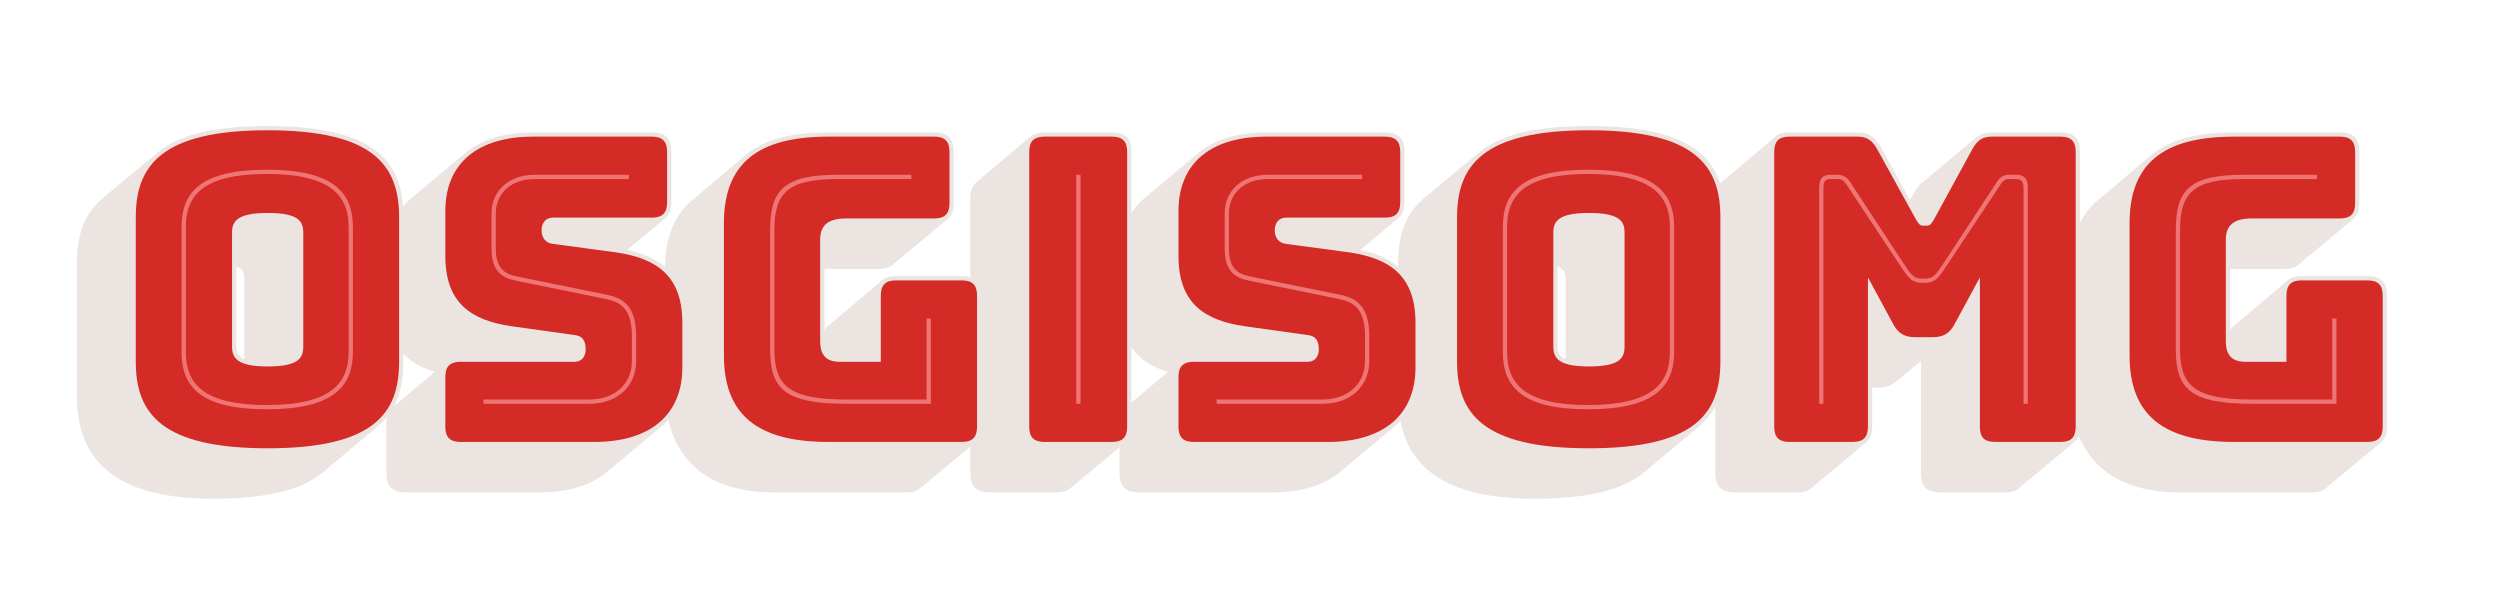
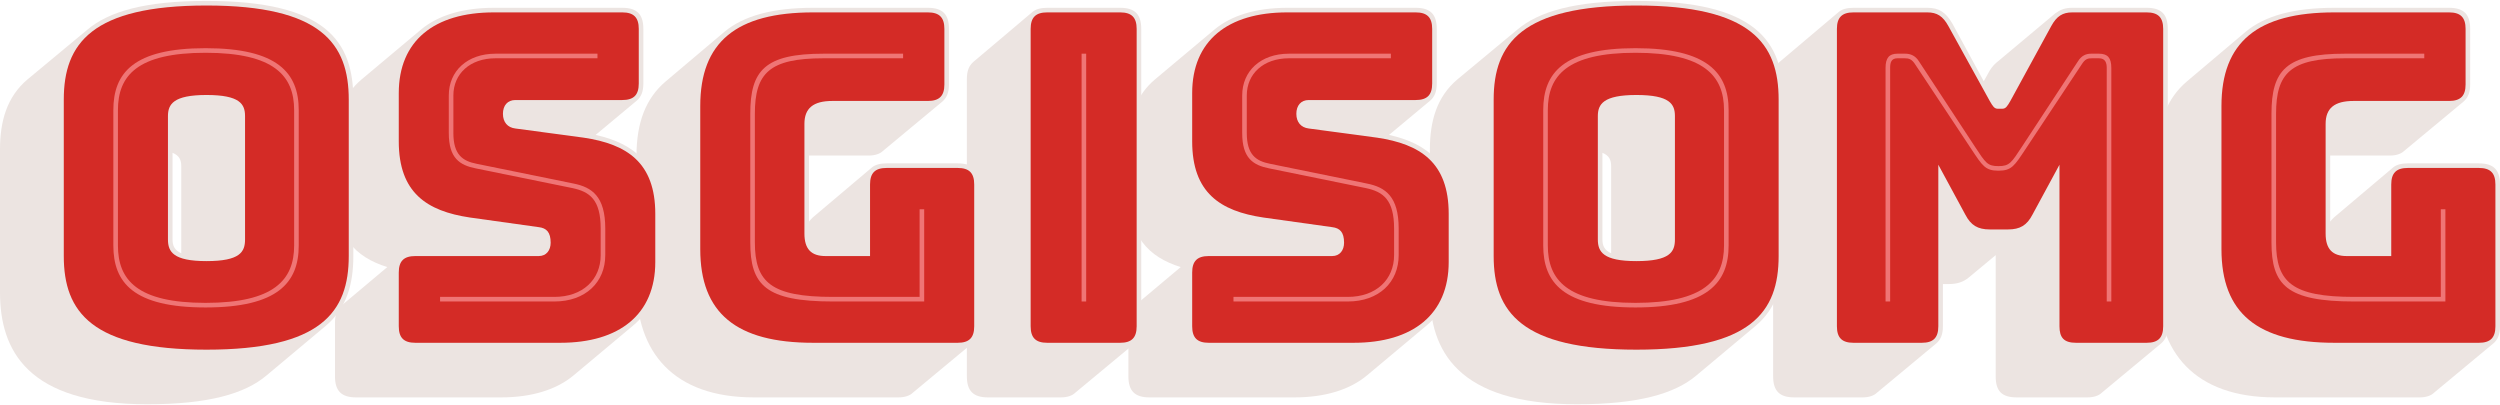
- <svg xmlns="http://www.w3.org/2000/svg" xmlns:xlink="http://www.w3.org/1999/xlink" version="1.1" width="849" height="208" id="svg3899">
+ <svg xmlns="http://www.w3.org/2000/svg" xmlns:xlink="http://www.w3.org/1999/xlink" version="1.1" width="784.512" height="126.864" id="svg3899">
  <defs id="defs3847">
-     <path id="shade-notdef" d="M735 -159C749 -159 760 -155 766 -149L896 -41C905 -33 910 -22 910 -4V724C910 756 896 770 864 770H136C122 770 111 767 104 761L-25 652C-34 644 -39 633 -39 615V-113C-39 -145 -25 -159 7 -159ZM711 591V20H160V591Z" />
-     <path id="shade-47" d="M490 -119C504 -119 515 -115 521 -109L651 -1C660 7 665 18 665 36V345C665 377 651 391 619 391H464C450 391 439 388 432 382L303 273C300 270 297 267 295 264V408H425C439 408 450 412 456 418L586 526C595 534 600 545 600 563V684C600 716 586 730 554 730H304C217 730 153 713 111 678L-18 569C-60 533 -81 481 -81 407V125C-81 -20 -1 -119 175 -119Z" />
-     <path id="shade-e114" d="M136 -119C150 -119 161 -115 167 -109L297 -1C306 7 311 18 311 36V684C311 716 297 730 265 730H106C92 730 81 727 74 721L-55 612C-64 604 -69 593 -69 575V-73C-69 -105 -55 -119 -23 -119ZM185 747ZM185 0Z" />
-     <path id="shade-4d" d="M286 -1C295 7 300 18 300 36V128H313C332 128 345 133 356 142L415 191V-73C415 -105 428 -119 461 -119H615C629 -119 640 -115 646 -109L776 -1C785 7 790 18 790 36V684C790 716 776 730 744 730H582C566 730 556 726 545 718L416 610C409 604 403 596 398 586L389 570L321 695C306 721 291 730 266 730H105C91 730 80 727 73 721L-56 612C-65 604 -70 593 -70 575V-73C-70 -105 -56 -119 -24 -119H125C139 -119 150 -115 156 -109Z" />
-     <path id="shade-4f" d="M500 -71 629 37C674 75 689 127 689 189V530C689 656 631 745 369 745C235 745 156 722 109 682L-21 574C-66 536 -81 483 -81 421V110C-81 -16 -22 -134 240 -134C373 -134 453 -111 500 -71ZM295 225V414C310 408 314 398 314 385V195C299 202 295 212 295 225Z" />
-     <path id="shade-53" d="M-42 -119H274C341 -119 395 -102 432 -71L561 37C600 69 620 116 620 176V281C620 389 565 434 480 453L570 528C579 536 584 547 584 565V684C584 716 570 730 538 730H258C190 730 136 713 100 683L-30 574C-68 542 -88 495 -88 435V330C-88 233 -45 187 26 165L-74 81C-83 73 -88 62 -88 44V-73C-88 -105 -74 -119 -42 -119Z" />
-     <path id="regular-notdef" d="M900 -4V724C900 749 889 760 864 760H136C111 760 100 749 100 724V-4C100 -29 111 -40 136 -40H864C889 -40 900 -29 900 -4ZM850 10H150V710H850Z" />
-     <path id="regular-47" d="M619 0C644 0 655 11 655 36V345C655 370 644 381 619 381H464C439 381 428 370 428 345V189H331C300 189 285 204 285 238V477C285 511 304 527 346 527H554C579 527 590 538 590 563V684C590 709 579 720 554 720H304C136 720 58 655 58 516V204C58 65 136 0 304 0Z" />
-     <path id="regular-e114" d="M265 0C290 0 301 11 301 36V684C301 709 290 720 265 720H106C81 720 70 709 70 684V36C70 11 81 0 106 0ZM185 747ZM185 0Z" />
-     <path id="regular-4d" d="M254 0C279 0 290 11 290 36V388L349 279C361 256 376 247 402 247H442C468 247 483 256 495 279L554 388V36C554 11 564 0 590 0H744C769 0 780 11 780 36V684C780 709 769 720 744 720H582C561 720 548 712 536 690L447 527C440 515 437 510 429 510H420C412 510 409 515 402 527L312 690C300 712 287 720 266 720H105C80 720 69 709 69 684V36C69 11 80 0 105 0Z" />
-     <path id="regular-4f" d="M679 189V530C679 652 619 735 369 735C119 735 58 652 58 530V189C58 67 119 -15 369 -15C619 -15 679 67 679 189ZM285 225V494C285 520 297 540 369 540C442 540 453 520 453 494V225C453 198 442 178 369 178C297 178 285 198 285 225Z" />
-     <path id="regular-53" d="M403 0C532 0 610 62 610 176V281C610 393 548 433 454 447L305 467C288 469 278 481 278 499C278 517 288 529 305 529H538C563 529 574 540 574 565V684C574 709 563 720 538 720H258C128 720 51 658 51 544V439C51 327 112 287 206 273L356 252C373 250 382 241 382 218C382 202 373 189 356 189H87C62 189 51 178 51 153V36C51 11 62 0 87 0Z" />
-     <path id="inline-notdef" d="M120 -20H880V740H120ZM870 -10H130V730H870Z" />
-     <path id="inline-47" d="M347 90H546V291H536V100H347C212 100 177 132 177 219V499C177 588 209 620 327 620H500V630H327C199 630 167 594 167 499V219C167 126 200 90 347 90Z" />
-     <path id="inline-e114" d="M181 630V90H191V630ZM185 747ZM185 0Z" />
-     <path id="inline-4d" d="M421 385C397 385 393 392 370 427L248 613C240 626 229 630 218 630H201C183 630 175 621 175 599V90H185V599C185 610 187 620 201 620H216C225 620 232 619 240 606L362 422C386 386 392 375 421 375C450 375 456 386 480 422L602 606C610 619 616 620 625 620H640C654 620 657 610 657 599V90H667V599C667 621 659 630 640 630H623C612 630 602 626 594 613L472 427C449 392 445 385 421 385Z" />
-     <path id="inline-4f" d="M570 212V507C570 588 524 642 367 642C210 642 166 588 166 507V212C166 131 210 77 367 77C524 77 570 131 570 212ZM176 212V507C176 582 218 632 367 632C516 632 560 582 560 507V212C560 137 516 87 367 87C218 87 176 137 176 212Z" />
-     <path id="inline-53" d="M484 630H262C200 630 160 592 160 539V457C160 402 184 387 219 380L430 337C467 329 491 312 491 249V191C491 138 452 100 390 100H141V90H390C458 90 501 132 501 191V249C501 319 472 339 432 347L221 390C190 396 170 410 170 457V539C170 586 206 620 262 620H484Z" />
+     <path id="shade-notdef" d="m 735,-159 c 14,0 25,4 31,10 l 130,108 c 9,8 14,19 14,37 v 728 c 0,32 -14,46 -46,46 H 136 c -14,0 -25,-3 -32,-9 L -25,652 c -9,-8 -14,-19 -14,-37 v -728 c 0,-32 14,-46 46,-46 z M 711,591 V 20 H 160 v 571 z" />
+     <path id="shade-47" d="m 490,-119 c 14,0 25,4 31,10 L 651,-1 c 9,8 14,19 14,37 v 309 c 0,32 -14,46 -46,46 H 464 c -14,0 -25,-3 -32,-9 L 303,273 c -3,-3 -6,-6 -8,-9 v 144 h 130 c 14,0 25,4 31,10 l 130,108 c 9,8 14,19 14,37 v 121 c 0,32 -14,46 -46,46 H 304 C 217,730 153,713 111,678 L -18,569 C -60,533 -81,481 -81,407 V 125 c 0,-145 80,-244 256,-244 z" />
+     <path id="shade-e114" d="m 136,-119 c 14,0 25,4 31,10 L 297,-1 c 9,8 14,19 14,37 v 648 c 0,32 -14,46 -46,46 H 106 c -14,0 -25,-3 -32,-9 L -55,612 c -9,-8 -14,-19 -14,-37 V -73 c 0,-32 14,-46 46,-46 z m 49,866 z M 185,0 Z" />
+     <path id="shade-4d" d="m 286,-1 c 9,8 14,19 14,37 v 92 h 13 c 19,0 32,5 43,14 l 59,49 V -73 c 0,-32 13,-46 46,-46 h 154 c 14,0 25,4 31,10 L 776,-1 c 9,8 14,19 14,37 v 648 c 0,32 -14,46 -46,46 H 582 c -16,0 -26,-4 -37,-12 L 416,610 c -7,-6 -13,-14 -18,-24 l -9,-16 -68,125 c -15,26 -30,35 -55,35 H 105 c -14,0 -25,-3 -32,-9 L -56,612 c -9,-8 -14,-19 -14,-37 V -73 c 0,-32 14,-46 46,-46 h 149 c 14,0 25,4 31,10 z" />
+     <path id="shade-4f" d="M 500,-71 629,37 c 45,38 60,90 60,152 V 530 C 689,656 631,745 369,745 235,745 156,722 109,682 L -21,574 C -66,536 -81,483 -81,421 V 110 c 0,-126 59,-244 321,-244 133,0 213,23 260,63 z M 295,225 v 189 c 15,-6 19,-16 19,-29 V 195 c -15,7 -19,17 -19,30 z" />
+     <path id="shade-53" d="m -42,-119 h 316 c 67,0 121,17 158,48 L 561,37 c 39,32 59,79 59,139 v 105 c 0,108 -55,153 -140,172 l 90,75 c 9,8 14,19 14,37 v 119 c 0,32 -14,46 -46,46 H 258 C 190,730 136,713 100,683 L -30,574 C -68,542 -88,495 -88,435 V 330 C -88,233 -45,187 26,165 L -74,81 C -83,73 -88,62 -88,44 V -73 c 0,-32 14,-46 46,-46 z" />
+     <path id="regular-notdef" d="m 900,-4 v 728 c 0,25 -11,36 -36,36 H 136 c -25,0 -36,-11 -36,-36 V -4 c 0,-25 11,-36 36,-36 h 728 c 25,0 36,11 36,36 z M 850,10 H 150 v 700 h 700 z" />
+     <path id="regular-47" d="m 619,0 c 25,0 36,11 36,36 v 309 c 0,25 -11,36 -36,36 H 464 c -25,0 -36,-11 -36,-36 V 189 h -97 c -31,0 -46,15 -46,49 v 239 c 0,34 19,50 61,50 h 208 c 25,0 36,11 36,36 v 121 c 0,25 -11,36 -36,36 H 304 C 136,720 58,655 58,516 V 204 C 58,65 136,0 304,0 Z" />
+     <path id="regular-e114" d="m 265,0 c 25,0 36,11 36,36 v 648 c 0,25 -11,36 -36,36 H 106 C 81,720 70,709 70,684 V 36 C 70,11 81,0 106,0 Z M 185,747 Z M 185,0 Z" />
+     <path id="regular-4d" d="m 254,0 c 25,0 36,11 36,36 v 352 l 59,-109 c 12,-23 27,-32 53,-32 h 40 c 26,0 41,9 53,32 l 59,109 V 36 C 554,11 564,0 590,0 h 154 c 25,0 36,11 36,36 v 648 c 0,25 -11,36 -36,36 H 582 c -21,0 -34,-8 -46,-30 L 447,527 c -7,-12 -10,-17 -18,-17 h -9 c -8,0 -11,5 -18,17 l -90,163 c -12,22 -25,30 -46,30 H 105 C 80,720 69,709 69,684 V 36 C 69,11 80,0 105,0 Z" />
+     <path id="regular-4f" d="M 679,189 V 530 C 679,652 619,735 369,735 119,735 58,652 58,530 V 189 c 0,-122 61,-204 311,-204 250,0 310,82 310,204 z m -394,36 v 269 c 0,26 12,46 84,46 73,0 84,-20 84,-46 V 225 c 0,-27 -11,-47 -84,-47 -72,0 -84,20 -84,47 z" />
+     <path id="regular-53" d="m 403,0 c 129,0 207,62 207,176 v 105 c 0,112 -62,152 -156,166 l -149,20 c -17,2 -27,14 -27,32 0,18 10,30 27,30 h 233 c 25,0 36,11 36,36 v 119 c 0,25 -11,36 -36,36 H 258 C 128,720 51,658 51,544 V 439 C 51,327 112,287 206,273 l 150,-21 c 17,-2 26,-11 26,-34 0,-16 -9,-29 -26,-29 H 87 C 62,189 51,178 51,153 V 36 C 51,11 62,0 87,0 Z" />
+     <path id="inline-notdef" d="M 120,-20 H 880 V 740 H 120 Z m 750,10 H 130 v 740 h 740 z" />
+     <path id="inline-47" d="M 347,90 H 546 V 291 H 536 V 100 H 347 c -135,0 -170,32 -170,119 v 280 c 0,89 32,121 150,121 h 173 v 10 H 327 C 199,630 167,594 167,499 V 219 C 167,126 200,90 347,90 Z" />
+     <path id="inline-e114" d="M 181,630 V 90 h 10 v 540 z m 4,117 z M 185,0 Z" />
+     <path id="inline-4d" d="m 421,385 c -24,0 -28,7 -51,42 L 248,613 c -8,13 -19,17 -30,17 h -17 c -18,0 -26,-9 -26,-31 V 90 h 10 v 509 c 0,11 2,21 16,21 h 15 c 9,0 16,-1 24,-14 L 362,422 c 24,-36 30,-47 59,-47 29,0 35,11 59,47 l 122,184 c 8,13 14,14 23,14 h 15 c 14,0 17,-10 17,-21 V 90 h 10 v 509 c 0,22 -8,31 -27,31 h -17 c -11,0 -21,-4 -29,-17 L 472,427 c -23,-35 -27,-42 -51,-42 z" />
+     <path id="inline-4f" d="M 570,212 V 507 C 570,588 524,642 367,642 210,642 166,588 166,507 V 212 c 0,-81 44,-135 201,-135 157,0 203,54 203,135 z m -394,0 v 295 c 0,75 42,125 191,125 149,0 193,-50 193,-125 V 212 C 560,137 516,87 367,87 218,87 176,137 176,212 Z" />
+     <path id="inline-53" d="M 484,630 H 262 c -62,0 -102,-38 -102,-91 v -82 c 0,-55 24,-70 59,-77 l 211,-43 c 37,-8 61,-25 61,-88 v -58 c 0,-53 -39,-91 -101,-91 H 141 V 90 h 249 c 68,0 111,42 111,101 v 58 c 0,70 -29,90 -69,98 l -211,43 c -31,6 -51,20 -51,67 v 82 c 0,47 36,81 92,81 h 222 z" />
  </defs>
-   <use transform="translate(37.76 150.08) scale(0.144 -0.144)" xlink:href="#shade-4f" style="stroke:none;fill:#ece4e1" id="use3851" />
-   <use transform="translate(143.888 150.08) scale(0.144 -0.144)" xlink:href="#shade-53" style="stroke:none;fill:#ece4e1" id="use3853" />
-   <use transform="translate(237.488 150.08) scale(0.144 -0.144)" xlink:href="#shade-47" style="stroke:none;fill:#ece4e1" id="use3855" />
-   <use transform="translate(339.44 150.08) scale(0.144 -0.144)" xlink:href="#shade-e114" style="stroke:none;fill:#ece4e1" id="use3857" />
-   <use transform="translate(392.864 150.08) scale(0.144 -0.144)" xlink:href="#shade-53" style="stroke:none;fill:#ece4e1" id="use3859" />
-   <use transform="translate(486.464 150.08) scale(0.144 -0.144)" xlink:href="#shade-4f" style="stroke:none;fill:#ece4e1" id="use3861" />
-   <use transform="translate(592.592 150.08) scale(0.144 -0.144)" xlink:href="#shade-4d" style="stroke:none;fill:#ece4e1" id="use3863" />
-   <use transform="translate(714.848 150.08) scale(0.144 -0.144)" xlink:href="#shade-47" style="stroke:none;fill:#ece4e1" id="use3865" />
-   <use transform="translate(37.76 150.08) scale(0.144 -0.144)" xlink:href="#regular-4f" style="stroke:none;fill:#d42b26" id="use3867" />
-   <use transform="translate(143.888 150.08) scale(0.144 -0.144)" xlink:href="#regular-53" style="stroke:none;fill:#d42b26" id="use3869" />
-   <use transform="translate(237.488 150.08) scale(0.144 -0.144)" xlink:href="#regular-47" style="stroke:none;fill:#d42b26" id="use3871" />
-   <use transform="translate(339.44 150.08) scale(0.144 -0.144)" xlink:href="#regular-e114" style="stroke:none;fill:#d42b26" id="use3873" />
-   <use transform="translate(392.864 150.08) scale(0.144 -0.144)" xlink:href="#regular-53" style="stroke:none;fill:#d42b26" id="use3875" />
-   <use transform="translate(486.464 150.08) scale(0.144 -0.144)" xlink:href="#regular-4f" style="stroke:none;fill:#d42b26" id="use3877" />
-   <use transform="translate(592.592 150.08) scale(0.144 -0.144)" xlink:href="#regular-4d" style="stroke:none;fill:#d42b26" id="use3879" />
-   <use transform="translate(714.848 150.08) scale(0.144 -0.144)" xlink:href="#regular-47" style="stroke:none;fill:#d42b26" id="use3881" />
-   <use transform="translate(37.76 150.08) scale(0.144 -0.144)" xlink:href="#inline-4f" style="stroke:none;fill:#ef7575" id="use3883" />
-   <use transform="translate(143.888 150.08) scale(0.144 -0.144)" xlink:href="#inline-53" style="stroke:none;fill:#ef7575" id="use3885" />
-   <use transform="translate(237.488 150.08) scale(0.144 -0.144)" xlink:href="#inline-47" style="stroke:none;fill:#ef7575" id="use3887" />
-   <use transform="translate(339.44 150.08) scale(0.144 -0.144)" xlink:href="#inline-e114" style="stroke:none;fill:#ef7575" id="use3889" />
-   <use transform="translate(392.864 150.08) scale(0.144 -0.144)" xlink:href="#inline-53" style="stroke:none;fill:#ef7575" id="use3891" />
-   <use transform="translate(486.464 150.08) scale(0.144 -0.144)" xlink:href="#inline-4f" style="stroke:none;fill:#ef7575" id="use3893" />
-   <use transform="translate(592.592 150.08) scale(0.144 -0.144)" xlink:href="#inline-4d" style="stroke:none;fill:#ef7575" id="use3895" />
-   <use transform="translate(714.848 150.08) scale(0.144 -0.144)" xlink:href="#inline-47" style="stroke:none;fill:#ef7575" id="use3897" />
+   <use transform="matrix(0.144,0,0,-0.144,11.664,107.568)" xlink:href="#shade-4f" style="fill:#ece4e1;stroke:none" id="use3851" x="0" y="0" width="100%" height="100%" />
+   <use transform="matrix(0.144,0,0,-0.144,117.792,107.568)" xlink:href="#shade-53" style="fill:#ece4e1;stroke:none" id="use3853" x="0" y="0" width="100%" height="100%" />
+   <use transform="matrix(0.144,0,0,-0.144,211.392,107.568)" xlink:href="#shade-47" style="fill:#ece4e1;stroke:none" id="use3855" x="0" y="0" width="100%" height="100%" />
+   <use transform="matrix(0.144,0,0,-0.144,313.344,107.568)" xlink:href="#shade-e114" style="fill:#ece4e1;stroke:none" id="use3857" x="0" y="0" width="100%" height="100%" />
+   <use transform="matrix(0.144,0,0,-0.144,366.768,107.568)" xlink:href="#shade-53" style="fill:#ece4e1;stroke:none" id="use3859" x="0" y="0" width="100%" height="100%" />
+   <use transform="matrix(0.144,0,0,-0.144,460.368,107.568)" xlink:href="#shade-4f" style="fill:#ece4e1;stroke:none" id="use3861" x="0" y="0" width="100%" height="100%" />
+   <use transform="matrix(0.144,0,0,-0.144,566.496,107.568)" xlink:href="#shade-4d" style="fill:#ece4e1;stroke:none" id="use3863" x="0" y="0" width="100%" height="100%" />
+   <use transform="matrix(0.144,0,0,-0.144,688.752,107.568)" xlink:href="#shade-47" style="fill:#ece4e1;stroke:none" id="use3865" x="0" y="0" width="100%" height="100%" />
+   <use transform="matrix(0.144,0,0,-0.144,11.664,107.568)" xlink:href="#regular-4f" style="fill:#d42b26;stroke:none" id="use3867" x="0" y="0" width="100%" height="100%" />
+   <use transform="matrix(0.144,0,0,-0.144,117.792,107.568)" xlink:href="#regular-53" style="fill:#d42b26;stroke:none" id="use3869" x="0" y="0" width="100%" height="100%" />
+   <use transform="matrix(0.144,0,0,-0.144,211.392,107.568)" xlink:href="#regular-47" style="fill:#d42b26;stroke:none" id="use3871" x="0" y="0" width="100%" height="100%" />
+   <use transform="matrix(0.144,0,0,-0.144,313.344,107.568)" xlink:href="#regular-e114" style="fill:#d42b26;stroke:none" id="use3873" x="0" y="0" width="100%" height="100%" />
+   <use transform="matrix(0.144,0,0,-0.144,366.768,107.568)" xlink:href="#regular-53" style="fill:#d42b26;stroke:none" id="use3875" x="0" y="0" width="100%" height="100%" />
+   <use transform="matrix(0.144,0,0,-0.144,460.368,107.568)" xlink:href="#regular-4f" style="fill:#d42b26;stroke:none" id="use3877" x="0" y="0" width="100%" height="100%" />
+   <use transform="matrix(0.144,0,0,-0.144,566.496,107.568)" xlink:href="#regular-4d" style="fill:#d42b26;stroke:none" id="use3879" x="0" y="0" width="100%" height="100%" />
+   <use transform="matrix(0.144,0,0,-0.144,688.752,107.568)" xlink:href="#regular-47" style="fill:#d42b26;stroke:none" id="use3881" x="0" y="0" width="100%" height="100%" />
+   <use transform="matrix(0.144,0,0,-0.144,11.664,107.568)" xlink:href="#inline-4f" style="fill:#ef7575;stroke:none" id="use3883" x="0" y="0" width="100%" height="100%" />
+   <use transform="matrix(0.144,0,0,-0.144,117.792,107.568)" xlink:href="#inline-53" style="fill:#ef7575;stroke:none" id="use3885" x="0" y="0" width="100%" height="100%" />
+   <use transform="matrix(0.144,0,0,-0.144,211.392,107.568)" xlink:href="#inline-47" style="fill:#ef7575;stroke:none" id="use3887" x="0" y="0" width="100%" height="100%" />
+   <use transform="matrix(0.144,0,0,-0.144,313.344,107.568)" xlink:href="#inline-e114" style="fill:#ef7575;stroke:none" id="use3889" x="0" y="0" width="100%" height="100%" />
+   <use transform="matrix(0.144,0,0,-0.144,366.768,107.568)" xlink:href="#inline-53" style="fill:#ef7575;stroke:none" id="use3891" x="0" y="0" width="100%" height="100%" />
+   <use transform="matrix(0.144,0,0,-0.144,460.368,107.568)" xlink:href="#inline-4f" style="fill:#ef7575;stroke:none" id="use3893" x="0" y="0" width="100%" height="100%" />
+   <use transform="matrix(0.144,0,0,-0.144,566.496,107.568)" xlink:href="#inline-4d" style="fill:#ef7575;stroke:none" id="use3895" x="0" y="0" width="100%" height="100%" />
+   <use transform="matrix(0.144,0,0,-0.144,688.752,107.568)" xlink:href="#inline-47" style="fill:#ef7575;stroke:none" id="use3897" x="0" y="0" width="100%" height="100%" />
</svg>
